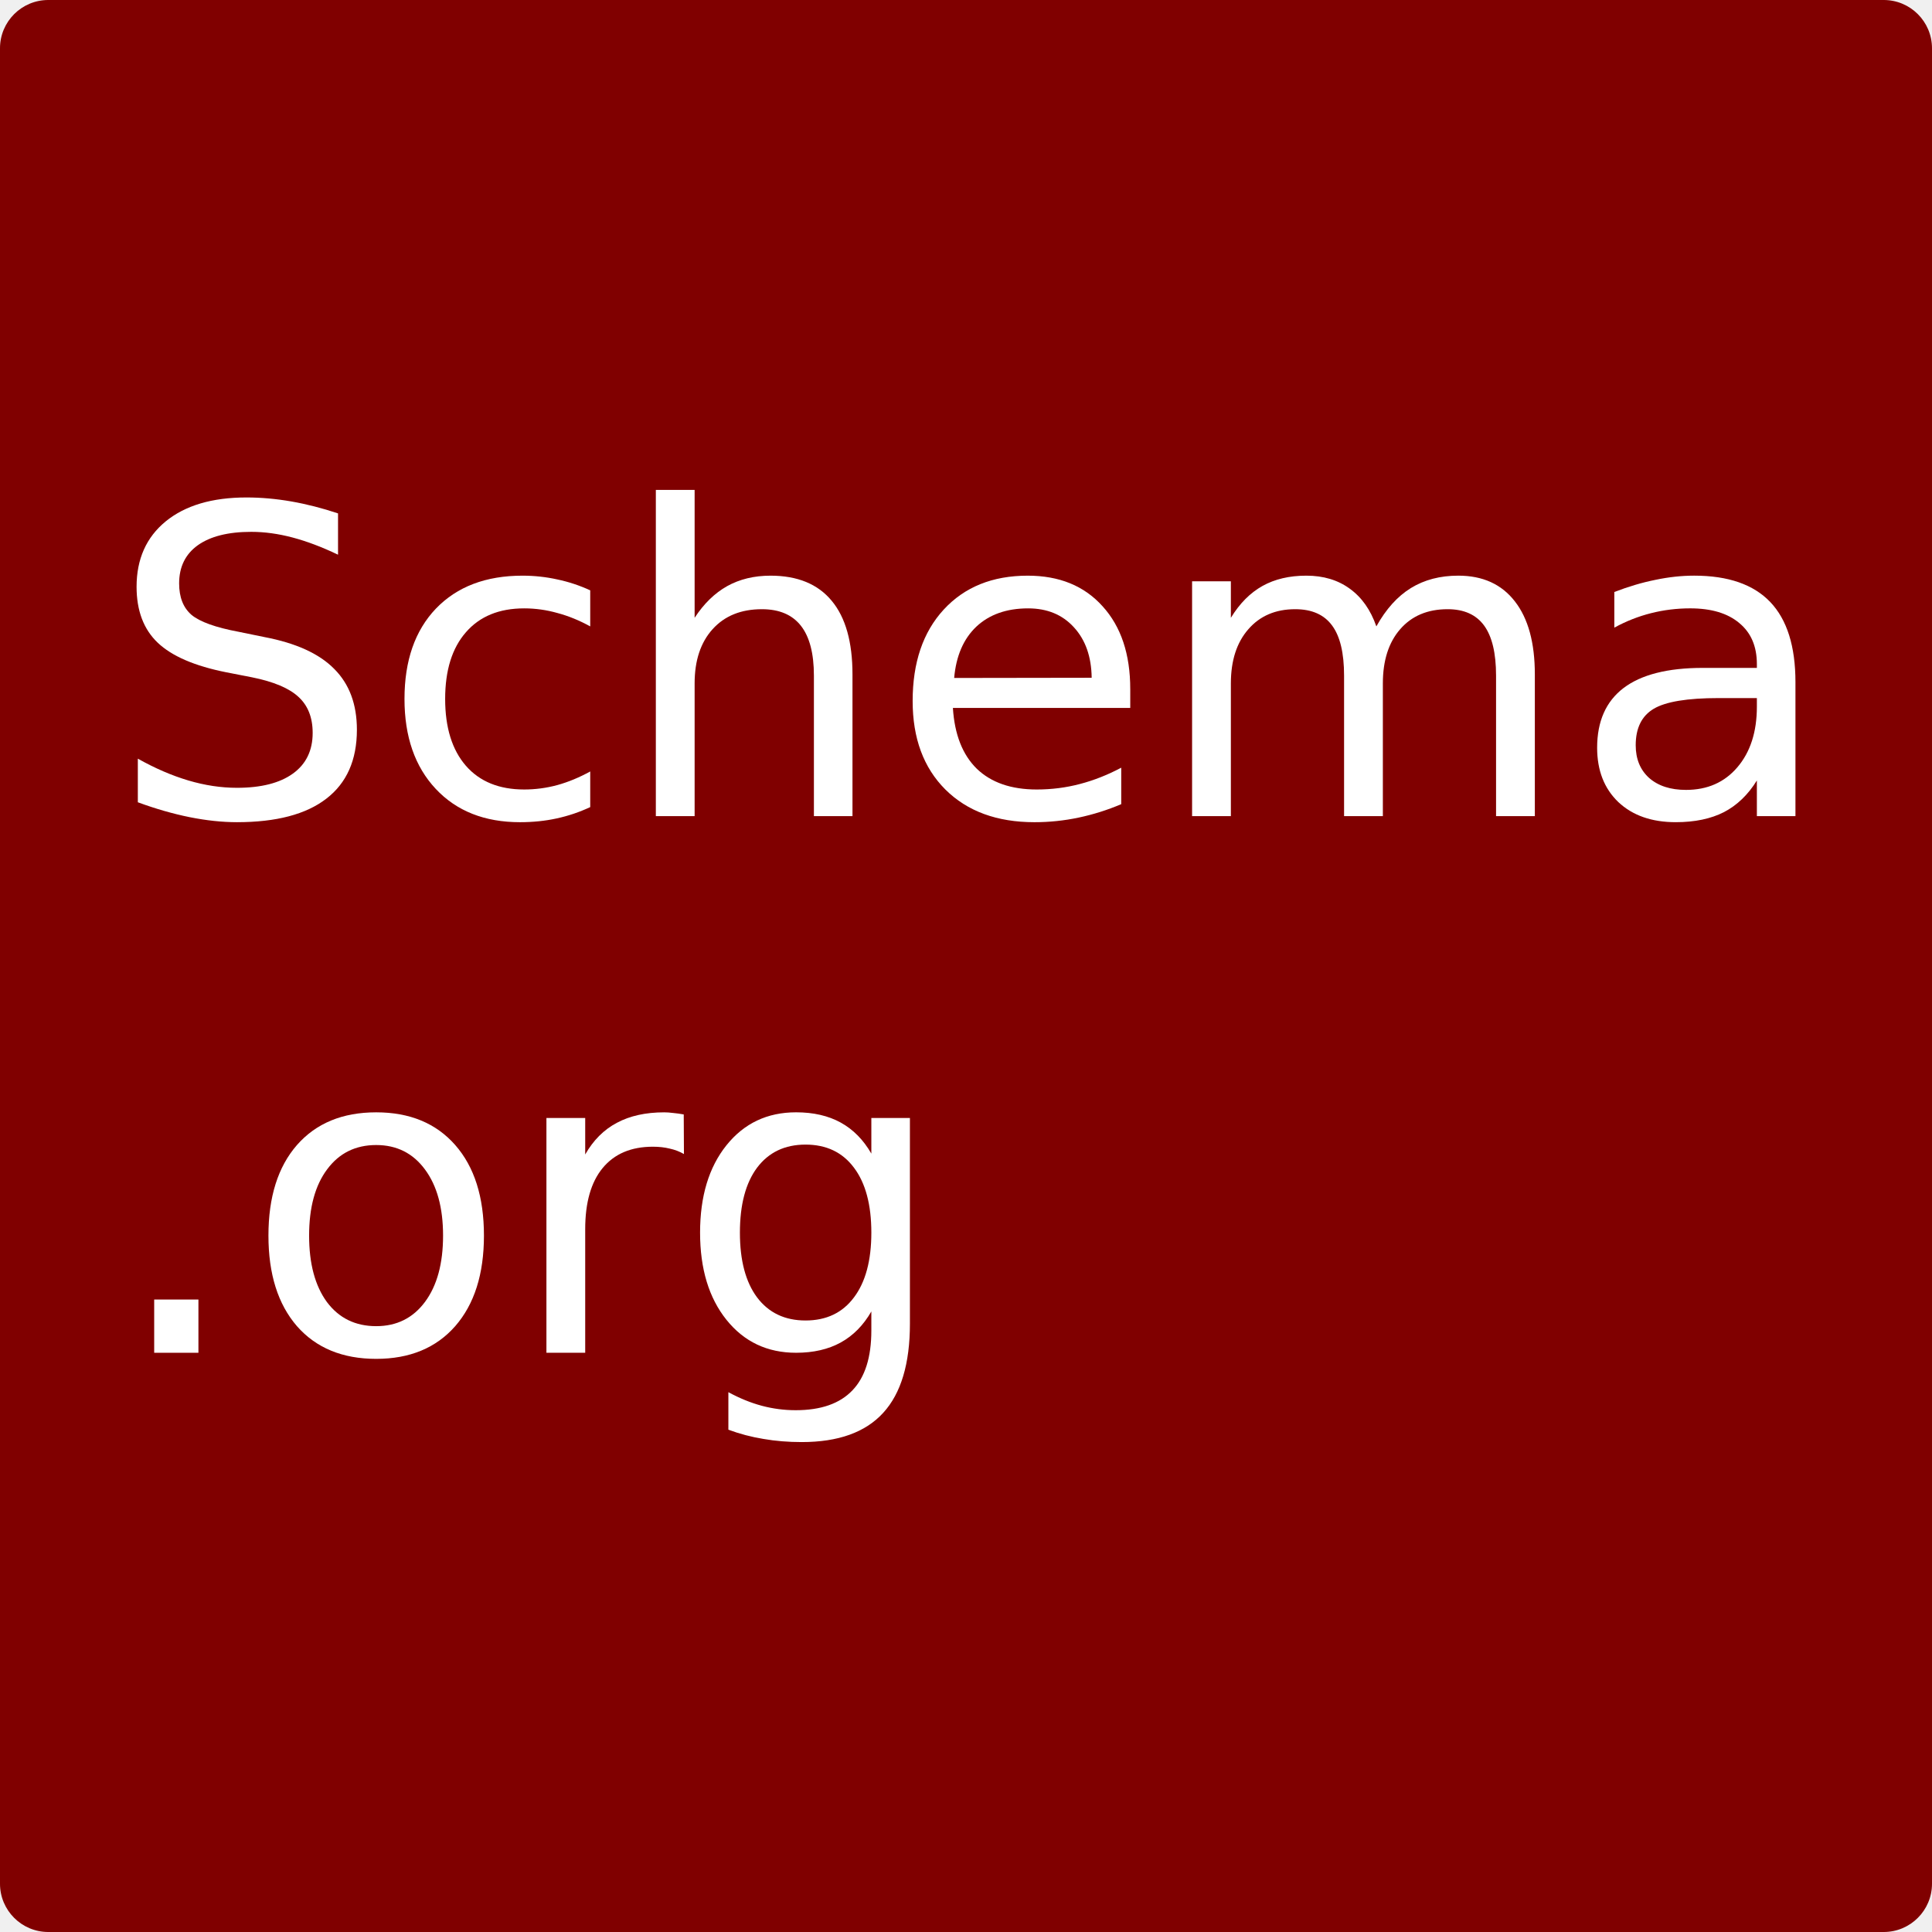
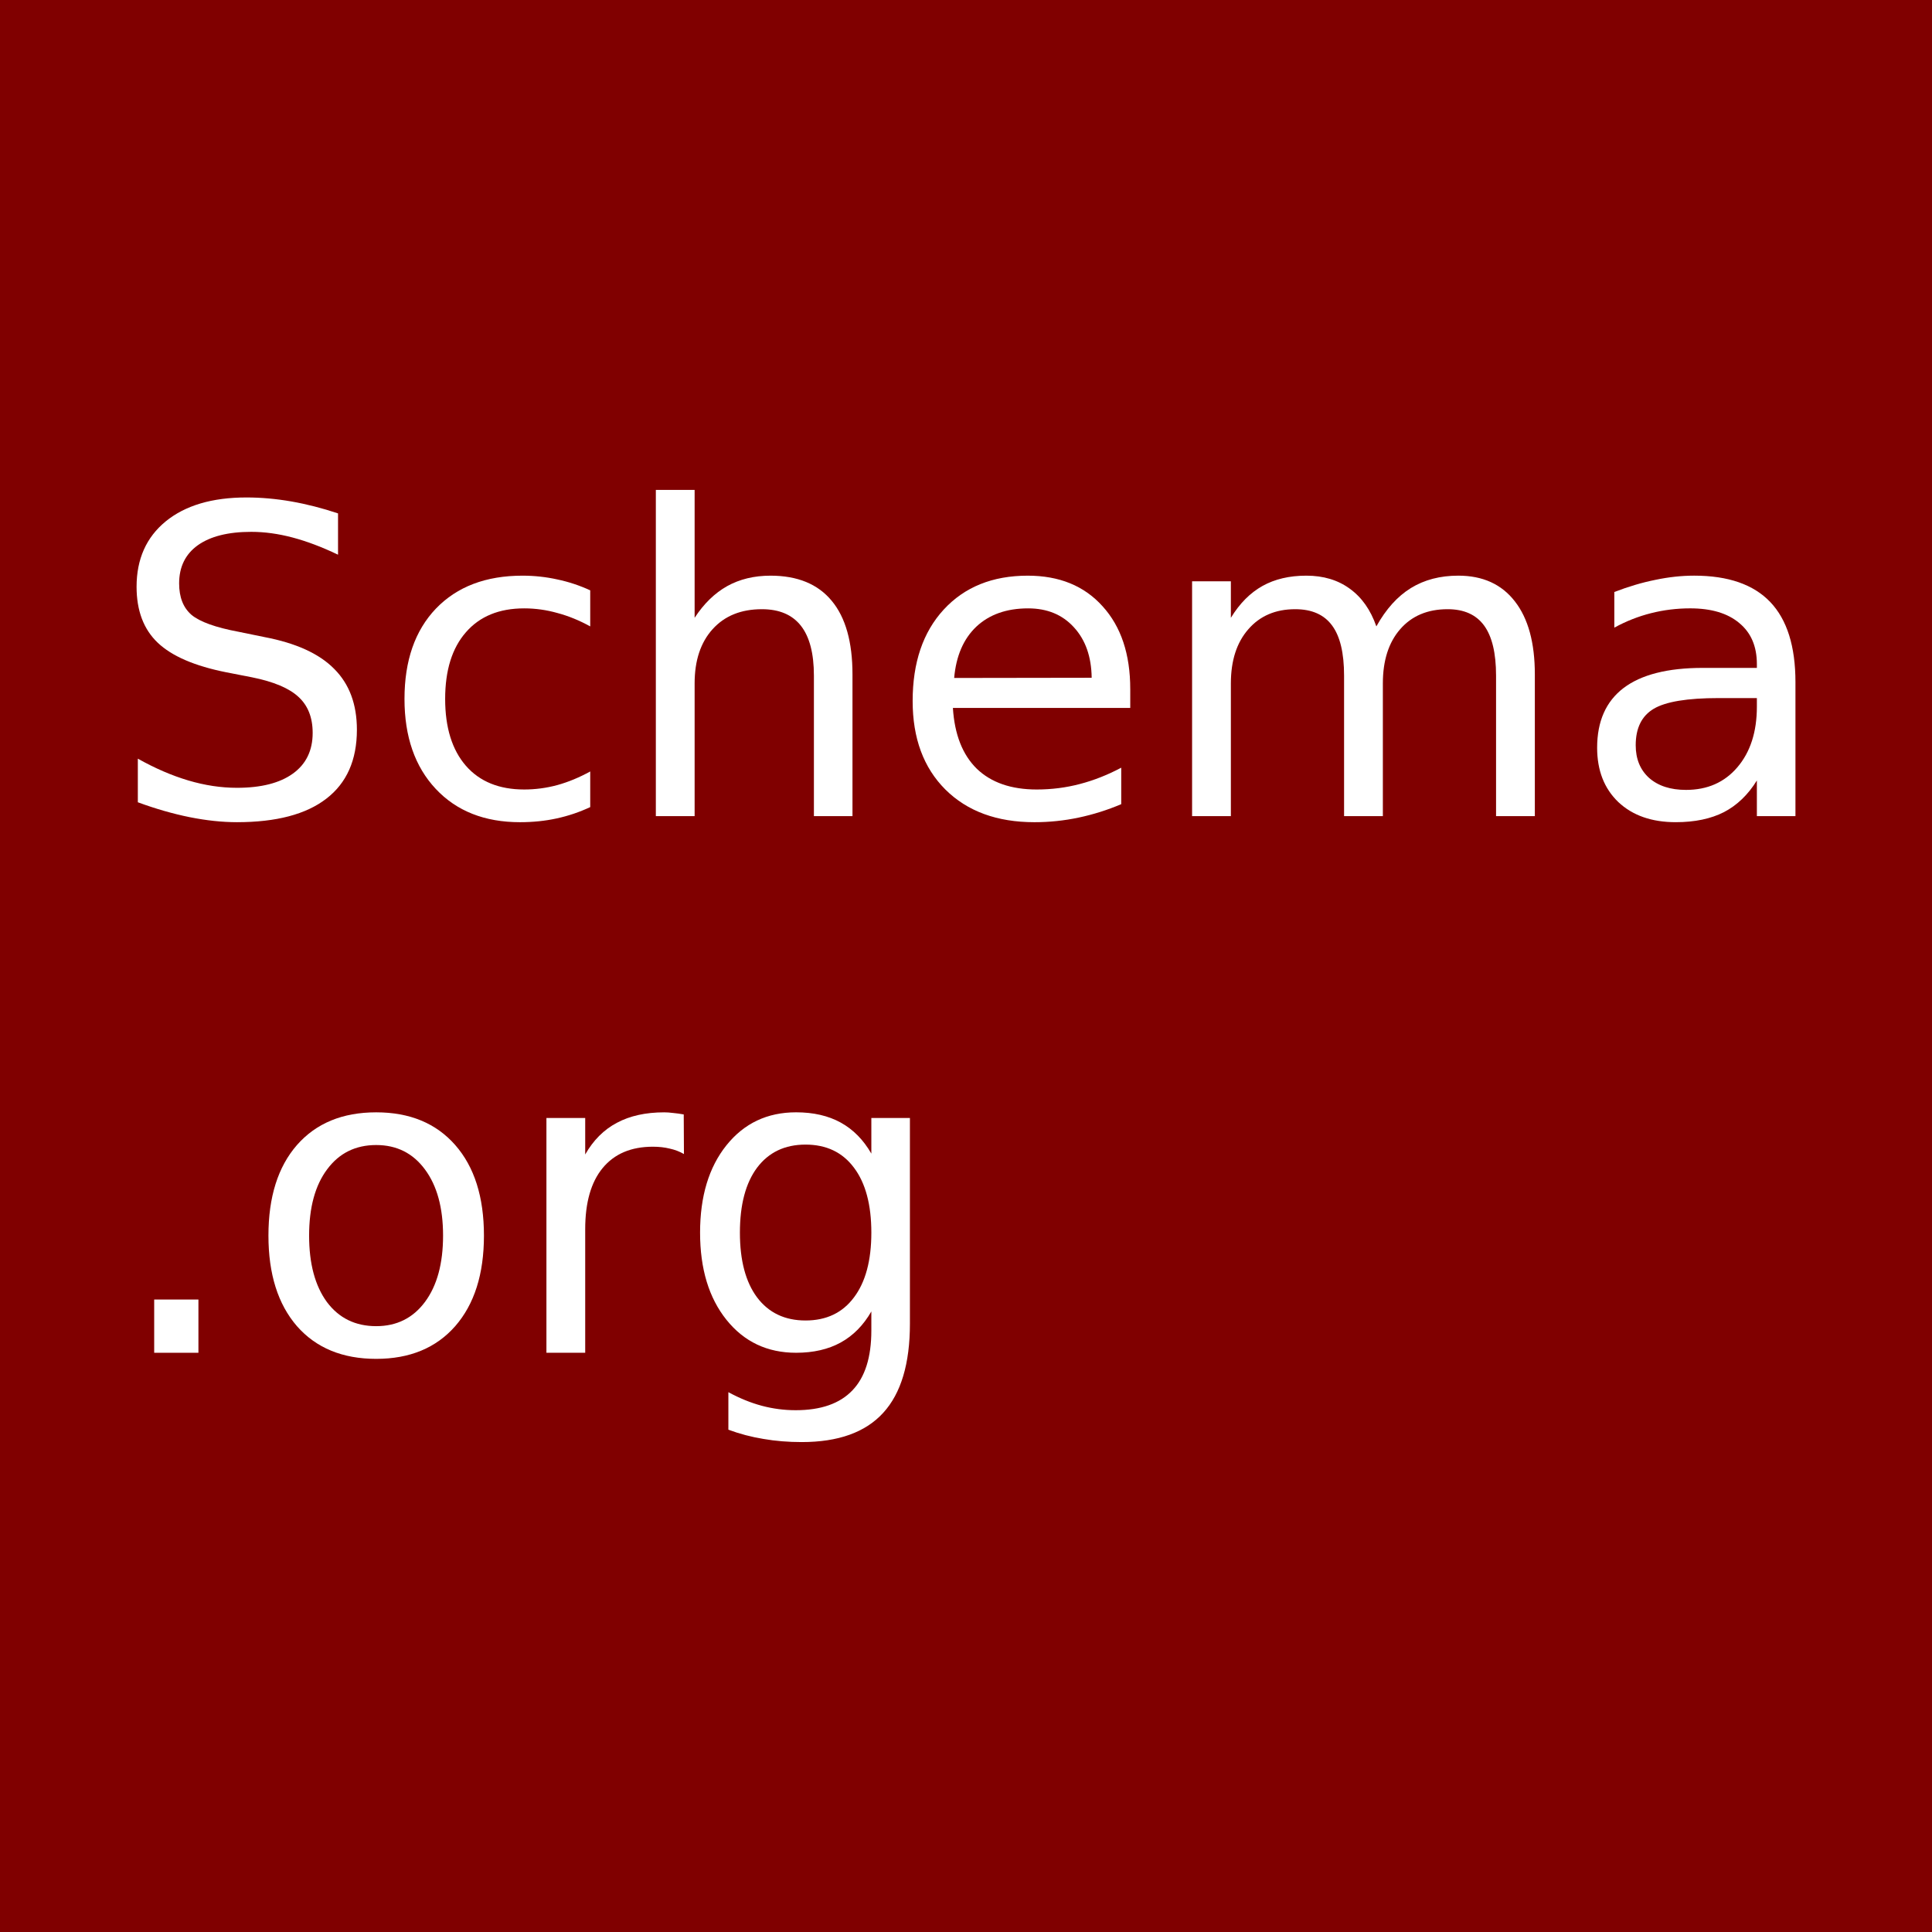
<svg xmlns="http://www.w3.org/2000/svg" width="1200" height="1200" version="1.1" viewBox="0 0 1200 1200">
-   <rect id="logo-background" width="1200" height="1200" rx="30" ry="30" fill="#800000" stroke-width="1.956" />
+   <rect id="logo-background" width="1200" height="1200" fill="#800000" stroke-width="1.956" />
  <g id="logo-foreground" transform="translate(2.25e-5)" fill="#fff" stroke-width="2" aria-label="Schema .org">
-     <path d="m209.96 318.88v25.651q-14.974-7.161-28.255-10.677-13.281-3.516-25.651-3.516-21.484 0-33.203 8.333-11.589 8.333-11.589 23.698 0 12.891 7.682 19.531 7.812 6.51 29.427 10.547l15.885 3.255q29.427 5.599 43.359 19.792 14.062 14.062 14.062 37.76 0 28.255-19.01 42.838-18.88 14.583-55.469 14.583-13.802 0-29.427-3.125-15.495-3.125-32.161-9.245v-27.083q16.016 8.984 31.38 13.542 15.365 4.557 30.208 4.557 22.526 0 34.766-8.854 12.24-8.854 12.24-25.26 0-14.323-8.854-22.396-8.724-8.073-28.776-12.109l-16.016-3.125q-29.427-5.859-42.578-18.359-13.151-12.5-13.151-34.766 0-25.781 18.099-40.625 18.229-14.844 50.13-14.844 13.672 0 27.865 2.474 14.193 2.474 29.036 7.422z" />
-     <path d="m366.6 366.67v22.396q-10.156-5.599-20.443-8.333-10.156-2.865-20.573-2.865-23.307 0-36.198 14.844-12.891 14.714-12.891 41.406t12.891 41.536q12.891 14.714 36.198 14.714 10.417 0 20.573-2.734 10.286-2.865 20.443-8.463v22.135q-10.026 4.688-20.833 7.031-10.677 2.344-22.786 2.344-32.943 0-52.344-20.703-19.401-20.703-19.401-55.859 0-35.677 19.531-56.12 19.661-20.443 53.776-20.443 11.068 0 21.615 2.344 10.547 2.213 20.443 6.771z" />
-     <path d="m529.49 418.88v88.021h-23.958v-87.239q0-20.703-8.073-30.99-8.073-10.286-24.219-10.286-19.401 0-30.599 12.37-11.198 12.37-11.198 33.724v82.422h-24.088v-202.6h24.088v79.427q8.594-13.151 20.182-19.661 11.719-6.51 26.953-6.51 25.13 0 38.021 15.625 12.891 15.495 12.891 45.703z" />
+     <path d="m209.96 318.88v25.651q-14.974-7.161-28.255-10.677t-25.651-3.516q-21.484 0-33.203 8.333-11.589 8.333-11.589 23.698 0 12.891 7.682 19.531 7.812 6.51 29.427 10.547l15.885 3.255q29.427 5.599 43.359 19.792 14.062 14.062 14.062 37.76 0 28.255-19.01 42.838-18.88 14.583-55.469 14.583-13.802 0-29.427-3.125-15.495-3.125-32.161-9.245v-27.083q16.016 8.984 31.38 13.542 15.365 4.557 30.208 4.557 22.526 0 34.766-8.854 12.24-8.854 12.24-25.26 0-14.323-8.854-22.396-8.724-8.073-28.776-12.109l-16.016-3.125q-29.427-5.859-42.578-18.359-13.151-12.5-13.151-34.766 0-25.781 18.099-40.625 18.229-14.844 50.13-14.844 13.672 0 27.865 2.474t29.036 7.422z" />
+     <path d="m366.6 366.67v22.396q-10.156-5.599-20.443-8.333-10.156-2.865-20.573-2.865-23.307 0-36.198 14.844-12.891 14.714-12.891 41.406t12.891 41.536q12.891 14.714 36.198 14.714 10.417 0 20.573-2.734 10.286-2.865 20.443-8.463v22.135q-10.026 4.688-20.833 7.031-10.677 2.344-22.786 2.344-32.943 0-52.344-20.703t-19.401-55.859q0-35.677 19.531-56.12 19.661-20.443 53.776-20.443 11.068 0 21.615 2.344 10.547 2.213 20.443 6.771z" />
+     <path d="m529.49 418.88v88.021h-23.958v-87.239q0-20.703-8.073-30.99-8.073-10.286-24.219-10.286-19.401 0-30.599 12.37t-11.198 33.724v82.422h-24.088v-202.6h24.088v79.427q8.594-13.151 20.182-19.661 11.719-6.51 26.953-6.51 25.13 0 38.021 15.625 12.891 15.495 12.891 45.703z" />
    <path d="m702.02 428v11.719h-110.16q1.562 24.74 14.844 37.76 13.411 12.891 37.239 12.891 13.802 0 26.693-3.385 13.021-3.385 25.781-10.156v22.656q-12.891 5.469-26.432 8.333-13.542 2.865-27.474 2.865-34.896 0-55.338-20.312-20.312-20.312-20.312-54.948 0-35.807 19.271-56.771 19.401-21.094 52.213-21.094 29.427 0 46.484 19.01 17.187 18.88 17.187 51.432zm-23.958-7.031q-0.26-19.661-11.068-31.38-10.677-11.719-28.385-11.719-20.052 0-32.161 11.328-11.979 11.328-13.802 31.901z" />
-     <path d="m854.88 389.06q8.984-16.146 21.484-23.828t29.427-7.682q22.786 0 35.156 16.016 12.37 15.885 12.37 45.312v88.021h-24.088v-87.239q0-20.963-7.422-31.12-7.422-10.156-22.656-10.156-18.62 0-29.427 12.37-10.807 12.37-10.807 33.724v82.422h-24.088v-87.239q0-21.094-7.422-31.12-7.422-10.156-22.917-10.156-18.359 0-29.167 12.5-10.807 12.37-10.807 33.594v82.422h-24.088v-145.83h24.088v22.656q8.203-13.411 19.661-19.792 11.458-6.38 27.213-6.38 15.885 0 26.953 8.073 11.198 8.073 16.536 23.437z" />
-     <path d="m1067.4 433.59q-29.036 0-40.234 6.641t-11.198 22.656q0 12.76 8.333 20.312 8.463 7.422 22.917 7.422 19.922 0 31.901-14.062 12.109-14.193 12.109-37.63v-5.338zm47.786-9.896v83.203h-23.958v-22.135q-8.203 13.281-20.443 19.661-12.24 6.25-29.948 6.25-22.396 0-35.677-12.5-13.151-12.63-13.151-33.724 0-24.609 16.406-37.109 16.536-12.5 49.219-12.5h33.594v-2.344q0-16.536-10.938-25.521-10.807-9.115-30.469-9.115-12.5 0-24.349 2.995-11.849 2.995-22.786 8.984v-22.135q13.151-5.078 25.521-7.552 12.37-2.604 24.088-2.604 31.64 0 47.266 16.406 15.625 16.406 15.625 49.739z" />
+     <path d="m854.88 389.06q8.984-16.146 21.484-23.828t29.427-7.682q22.786 0 35.156 16.016 12.37 15.885 12.37 45.312v88.021h-24.088v-87.239q0-20.963-7.422-31.12-7.422-10.156-22.656-10.156-18.62 0-29.427 12.37t-10.807 33.724v82.422h-24.088v-87.239q0-21.094-7.422-31.12-7.422-10.156-22.917-10.156-18.359 0-29.167 12.5-10.807 12.37-10.807 33.594v82.422h-24.088v-145.83h24.088v22.656q8.203-13.411 19.661-19.792 11.458-6.38 27.213-6.38 15.885 0 26.953 8.073 11.198 8.073 16.536 23.437z" />
+     <path d="m1067.4 433.59q-29.036 0-40.234 6.641t-11.198 22.656q0 12.76 8.333 20.312 8.463 7.422 22.917 7.422 19.922 0 31.901-14.062 12.109-14.193 12.109-37.63v-5.338zm47.786-9.896v83.203h-23.958v-22.135q-8.203 13.281-20.443 19.661-12.24 6.25-29.948 6.25-22.396 0-35.677-12.5-13.151-12.63-13.151-33.724 0-24.609 16.406-37.109 16.536-12.5 49.219-12.5h33.594v-2.344q0-16.536-10.938-25.521-10.807-9.115-30.469-9.115-12.5 0-24.349 2.995t-22.786 8.984v-22.135q13.151-5.078 25.521-7.552 12.37-2.604 24.088-2.604 31.64 0 47.266 16.406 15.625 16.406 15.625 49.739z" />
    <path d="m95.77 807.16h27.474v33.073h-27.474z" />
-     <path d="m233.66 711.2q-19.271 0-30.469 15.104-11.198 14.974-11.198 41.146 0 26.172 11.068 41.276 11.198 14.974 30.599 14.974 19.141 0 30.338-15.104 11.198-15.104 11.198-41.146 0-25.911-11.198-41.016-11.198-15.234-30.338-15.234zm0-20.312q31.25 0 49.088 20.312 17.838 20.312 17.838 56.25 0 35.807-17.838 56.25-17.838 20.312-49.088 20.312-31.38 0-49.219-20.312-17.708-20.443-17.708-56.25 0-35.937 17.708-56.25 17.838-20.312 49.219-20.312z" />
+     <path d="m233.66 711.2q-19.271 0-30.469 15.104-11.198 14.974-11.198 41.146t11.068 41.276q11.198 14.974 30.599 14.974 19.141 0 30.338-15.104 11.198-15.104 11.198-41.146 0-25.911-11.198-41.016-11.198-15.234-30.338-15.234zm0-20.312q31.25 0 49.088 20.312t17.838 56.25q0 35.807-17.838 56.25-17.838 20.312-49.088 20.312-31.38 0-49.219-20.312-17.708-20.443-17.708-56.25 0-35.937 17.708-56.25 17.838-20.312 49.219-20.312z" />
    <path d="m424.81 716.8q-4.036-2.344-8.854-3.385-4.688-1.172-10.417-1.172-20.312 0-31.25 13.281-10.807 13.151-10.807 37.891v76.823h-24.088v-145.83h24.088v22.656q7.552-13.281 19.661-19.661 12.109-6.51 29.427-6.51 2.474 0 5.469 0.391 2.995 0.26 6.641 0.911z" />
-     <path d="m541.21 765.62q0-26.042-10.807-40.364-10.677-14.323-30.078-14.323-19.271 0-30.078 14.323-10.677 14.323-10.677 40.364 0 25.911 10.677 40.234 10.807 14.323 30.078 14.323 19.401 0 30.078-14.323 10.807-14.323 10.807-40.234zm23.958 56.51q0 37.239-16.536 55.338-16.536 18.229-50.651 18.229-12.63 0-23.828-1.953-11.198-1.823-21.745-5.729v-23.307q10.547 5.729 20.833 8.463t20.963 2.734q23.568 0 35.286-12.37 11.719-12.24 11.719-37.109v-11.849q-7.422 12.891-19.01 19.271-11.589 6.38-27.734 6.38-26.823 0-43.229-20.443-16.406-20.443-16.406-54.167 0-33.854 16.406-54.297 16.406-20.443 43.229-20.443 16.146 0 27.734 6.38 11.589 6.38 19.01 19.271v-22.135h23.958z" />
+     <path d="m541.21 765.62q0-26.042-10.807-40.364-10.677-14.323-30.078-14.323-19.271 0-30.078 14.323-10.677 14.323-10.677 40.364 0 25.911 10.677 40.234 10.807 14.323 30.078 14.323 19.401 0 30.078-14.323 10.807-14.323 10.807-40.234zm23.958 56.51q0 37.239-16.536 55.338-16.536 18.229-50.651 18.229-12.63 0-23.828-1.953-11.198-1.823-21.745-5.729v-23.307q10.547 5.729 20.833 8.463t20.963 2.734q23.568 0 35.286-12.37 11.719-12.24 11.719-37.109v-11.849q-7.422 12.891-19.01 19.271-11.589 6.38-27.734 6.38-26.823 0-43.229-20.443t-16.406-54.167q0-33.854 16.406-54.297t43.229-20.443q16.146 0 27.734 6.38 11.589 6.38 19.01 19.271v-22.135h23.958z" />
  </g>
</svg>
